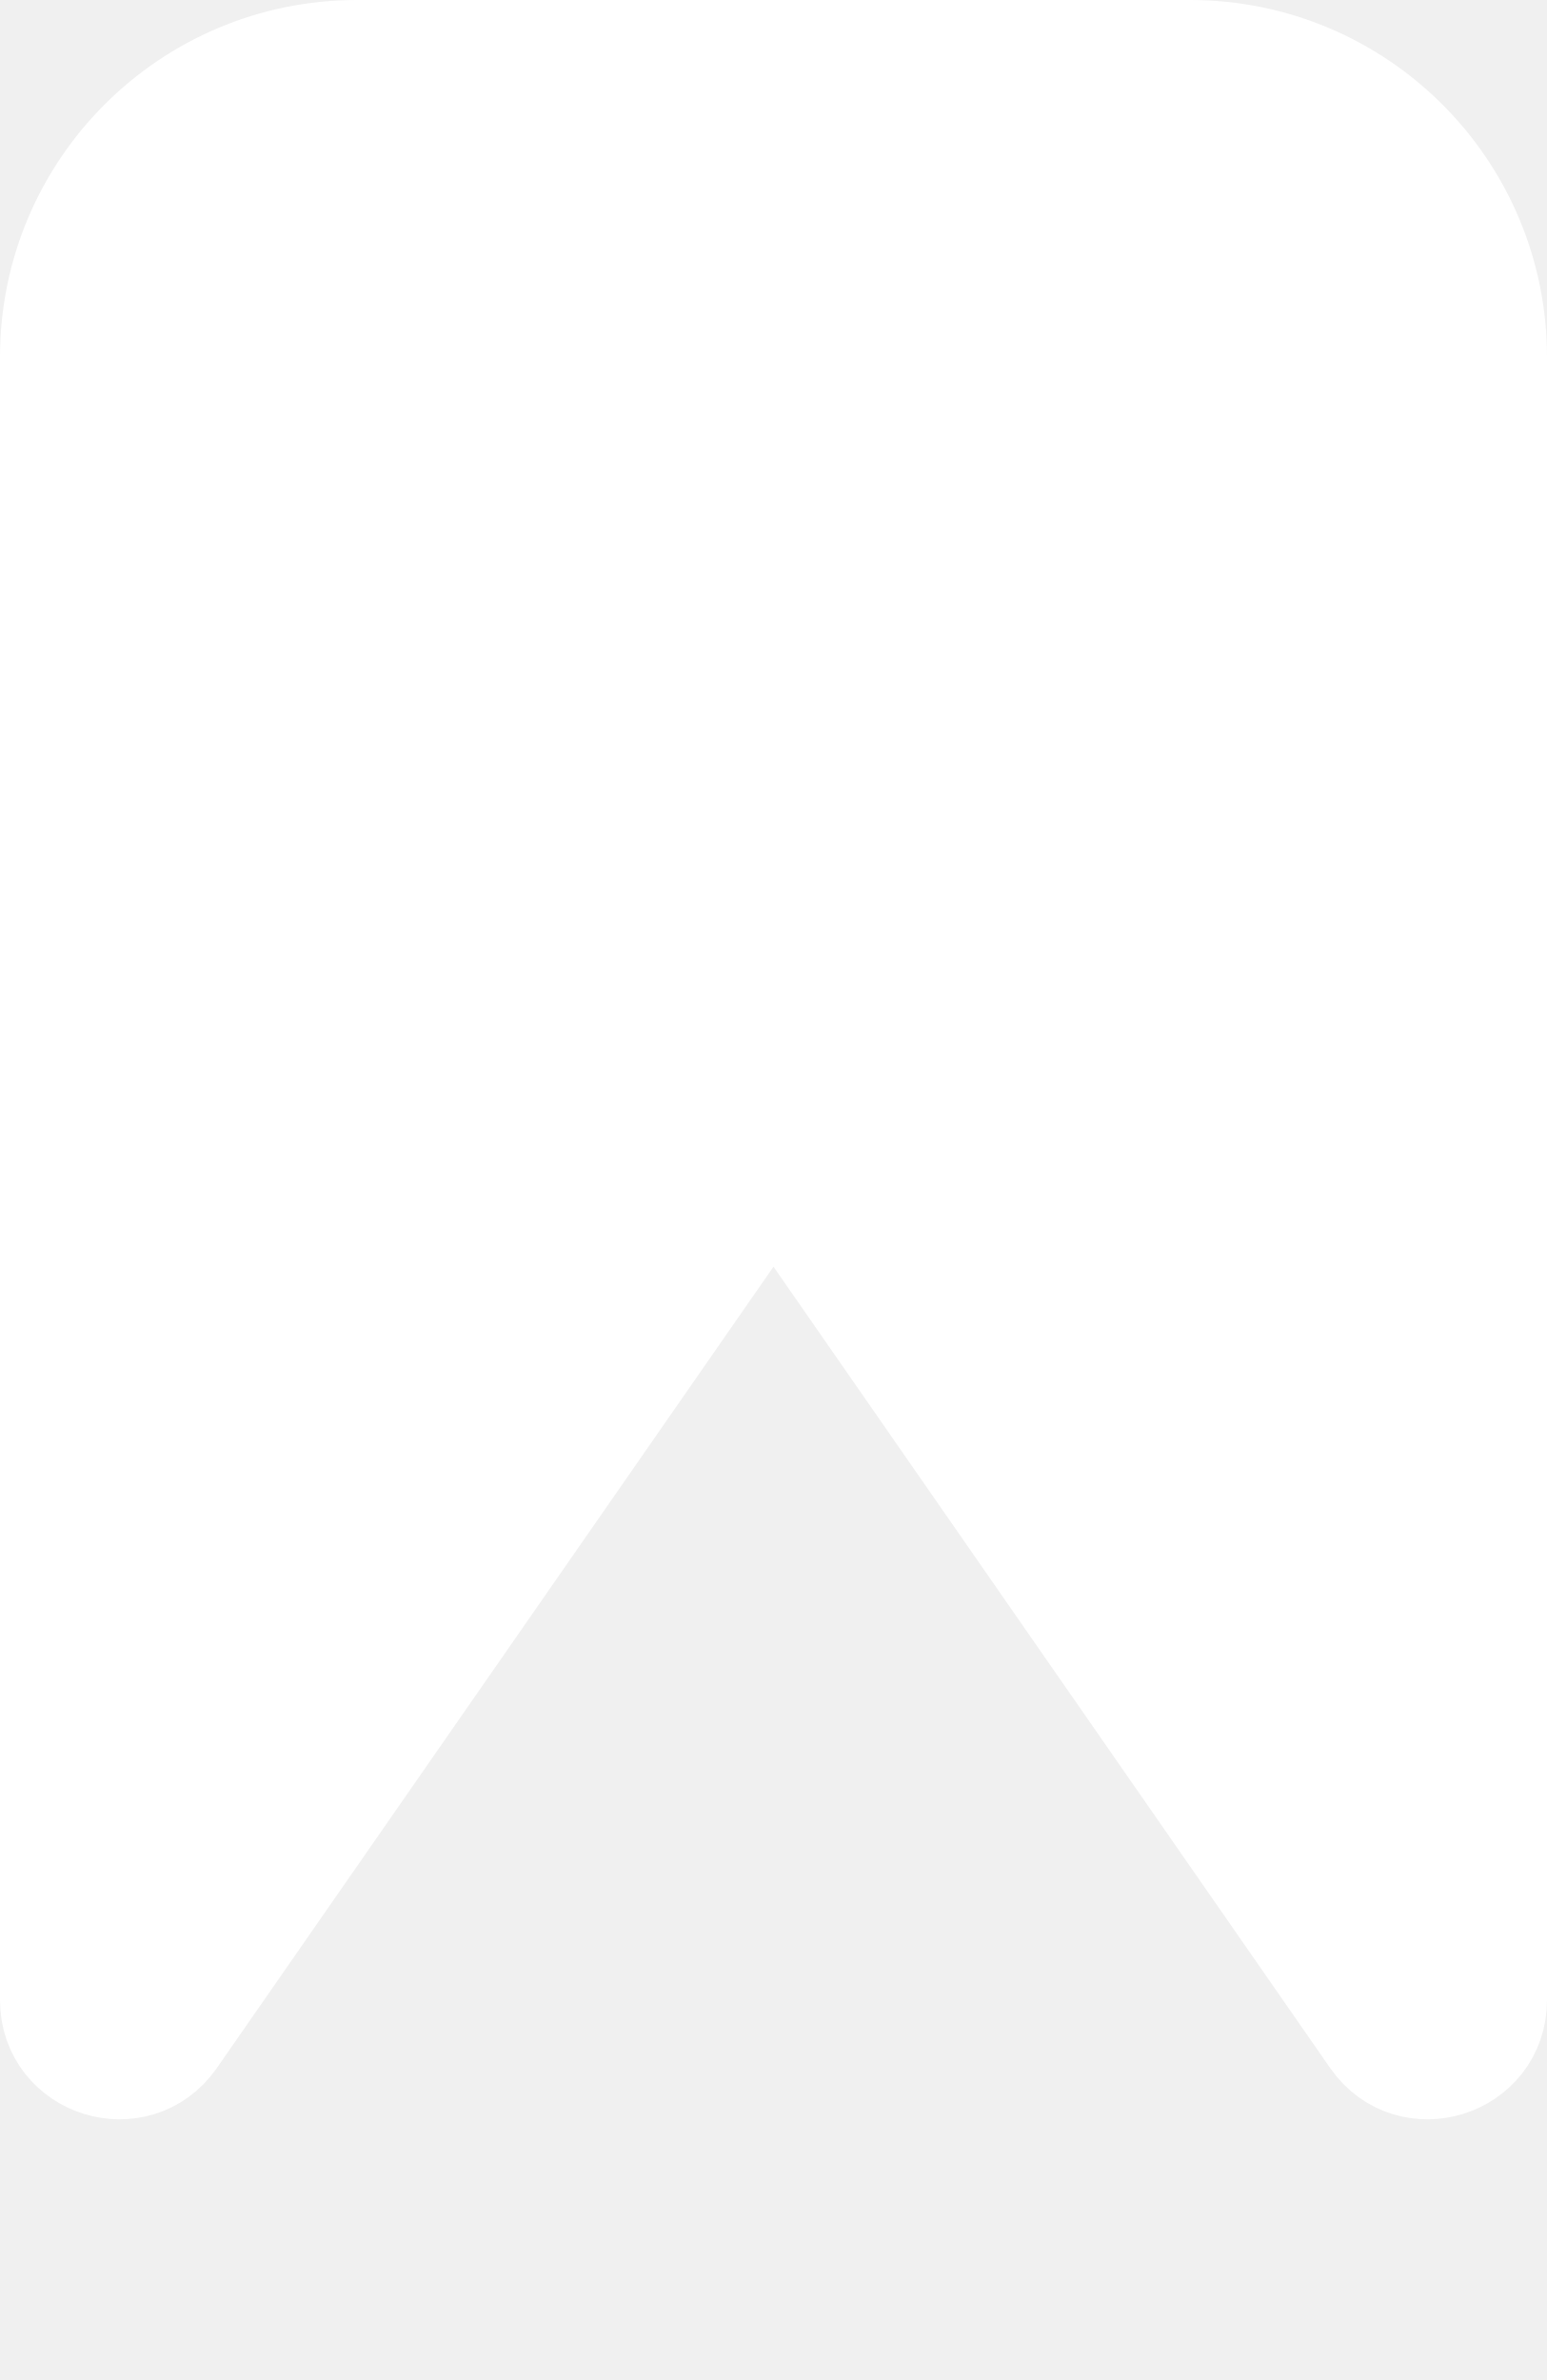
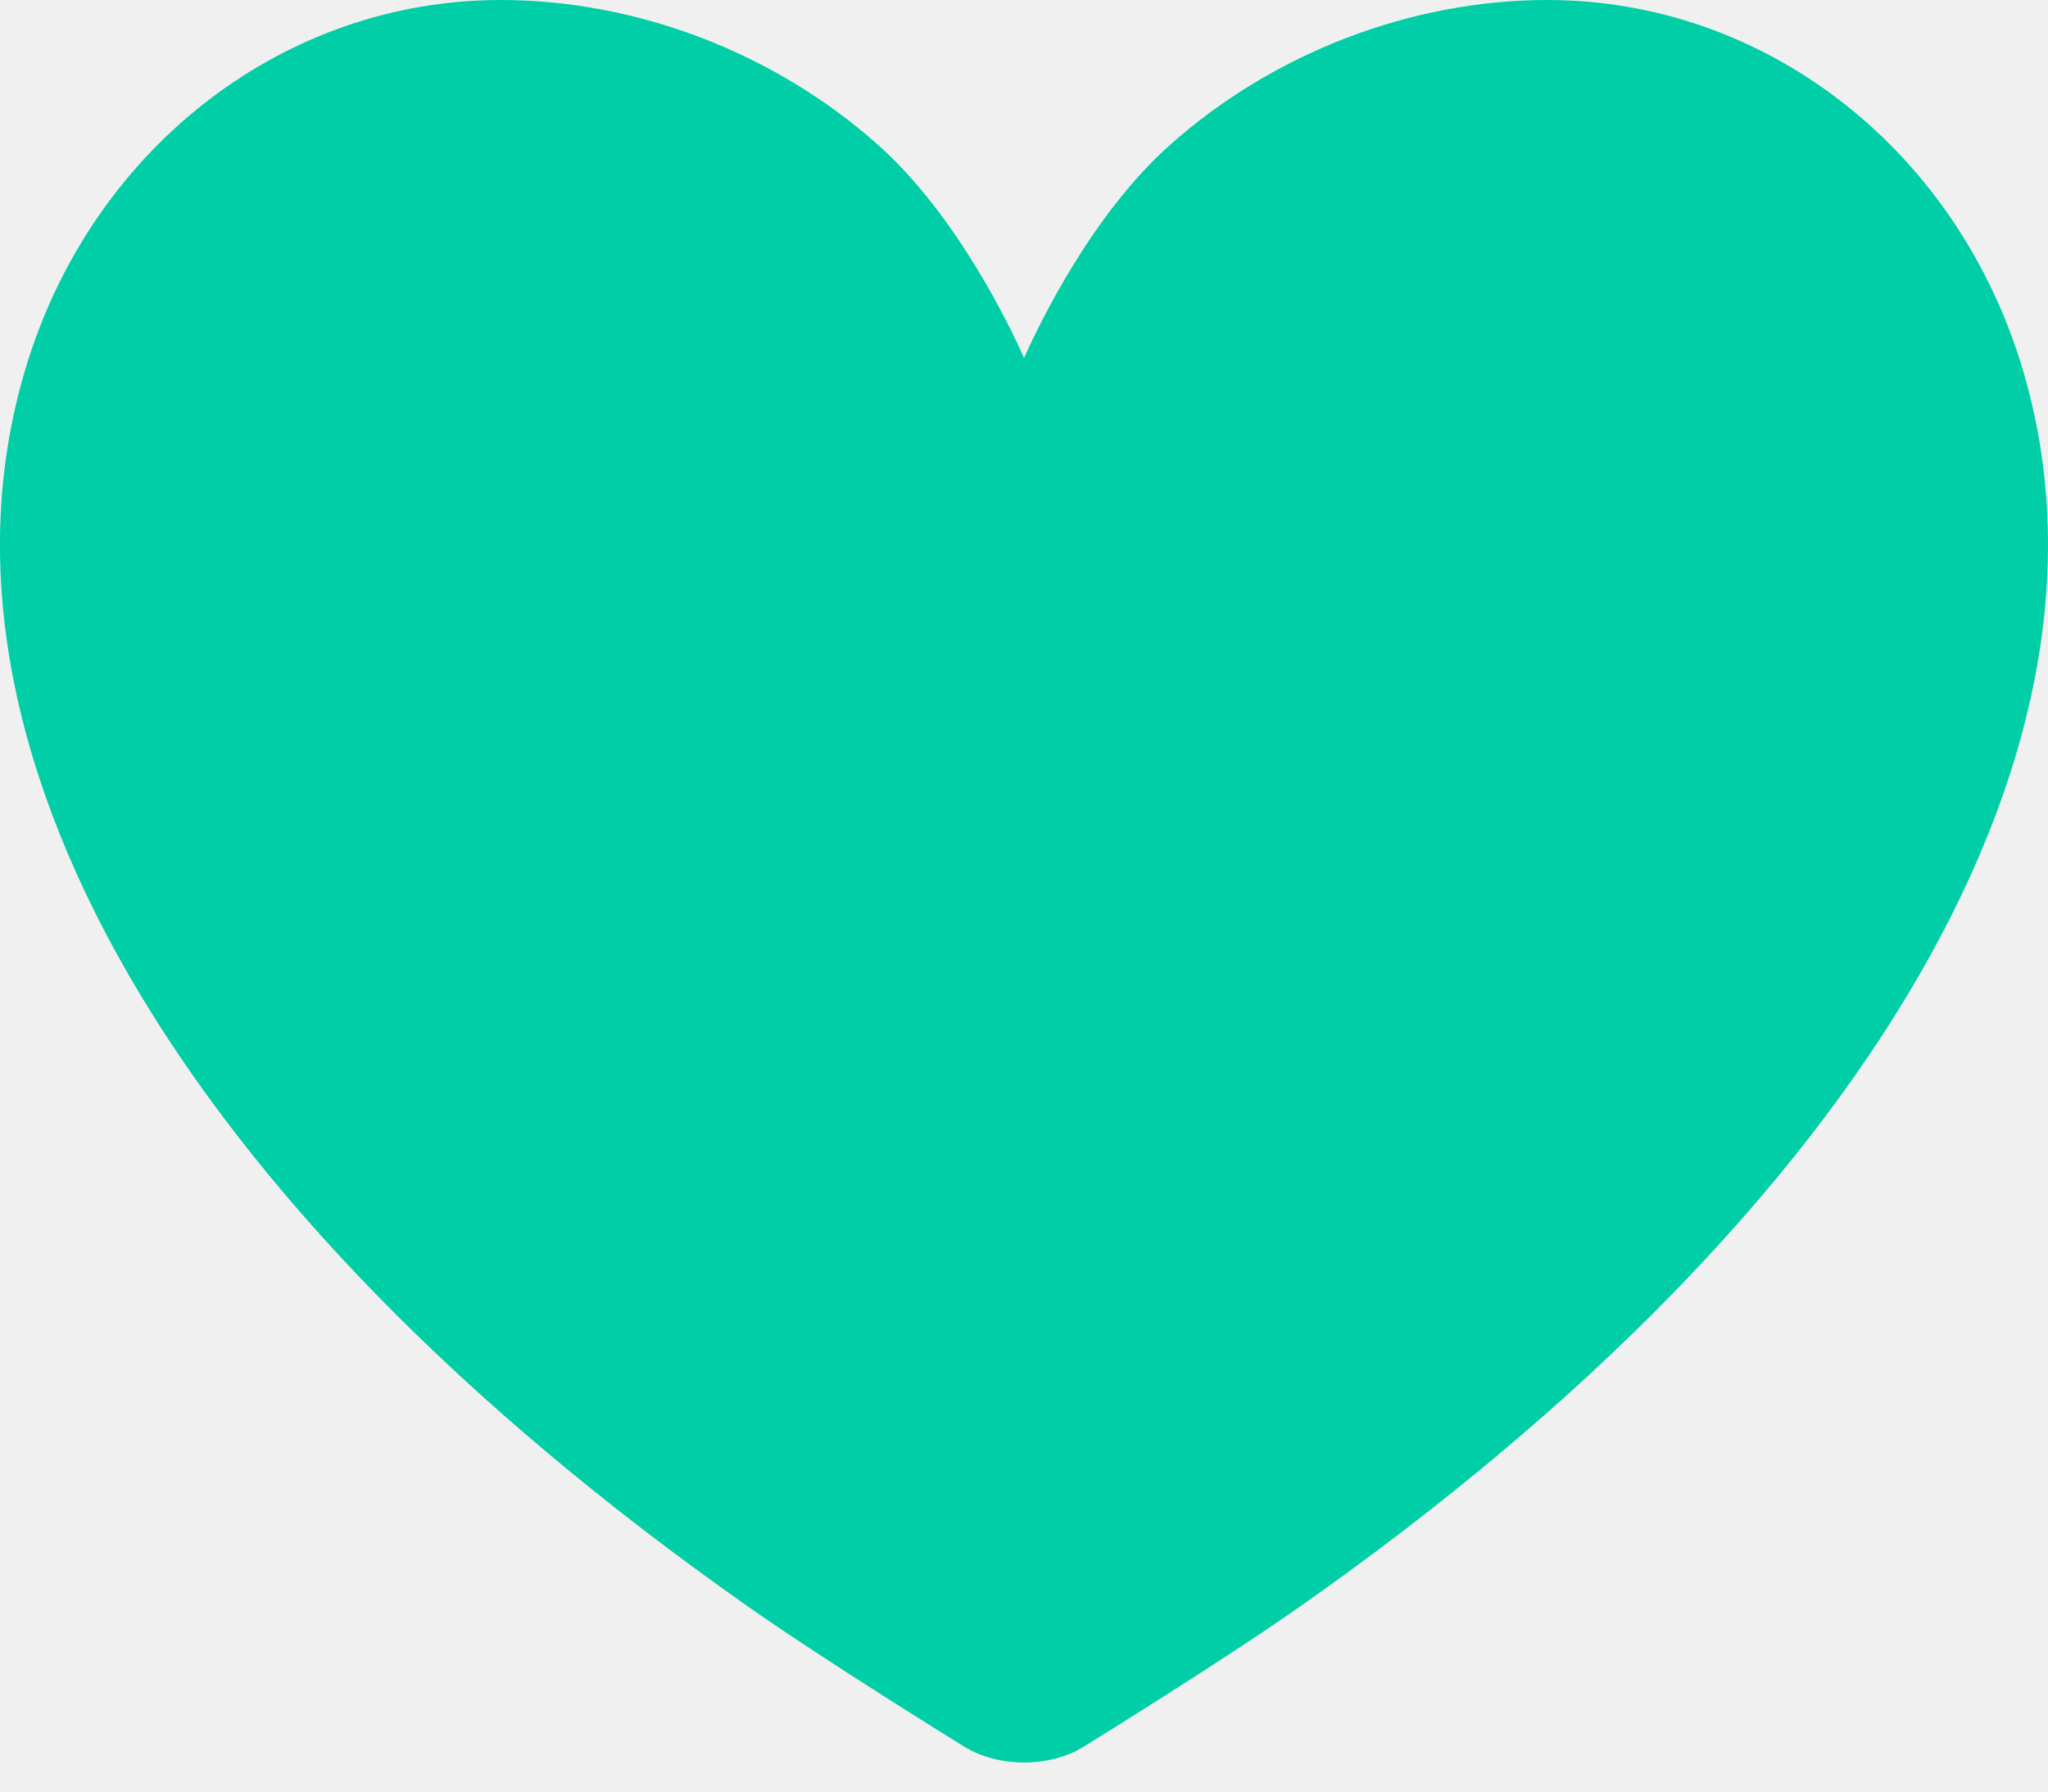
- <svg xmlns="http://www.w3.org/2000/svg" width="13" height="20" viewBox="0 0 13 20" fill="none">
-   <path d="M6.911 10.36L6.5 9.769L6.089 10.36L1.411 17.094C1.131 17.496 0.5 17.298 0.5 16.808V3C0.5 1.619 1.619 0.5 3 0.5H10C11.381 0.5 12.5 1.619 12.5 3V16.808C12.5 17.298 11.869 17.496 11.589 17.094L6.911 10.36Z" fill="white" stroke="white" />
+ <svg xmlns="http://www.w3.org/2000/svg" width="24" height="21" viewBox="0 0 24 21" fill="none">
+   <path d="M8.753 18.822C9.655 19.457 11.232 20.431 11.299 20.473C11.493 20.593 11.743 20.659 12 20.659C12.258 20.659 12.507 20.593 12.701 20.473C12.767 20.431 14.345 19.457 15.247 18.822C21.927 14.127 25.076 8.669 23.671 4.225C22.872 1.698 20.647 0 18.135 0C16.538 0 14.927 0.618 13.716 1.694C12.799 2.508 12.179 3.795 12.001 4.196C11.838 3.831 11.213 2.519 10.285 1.694C9.073 0.617 7.462 0 5.865 0C3.353 0 1.128 1.698 0.329 4.224C-1.077 8.669 2.073 14.127 8.753 18.822Z" fill="#00CEA6" />
</svg>
